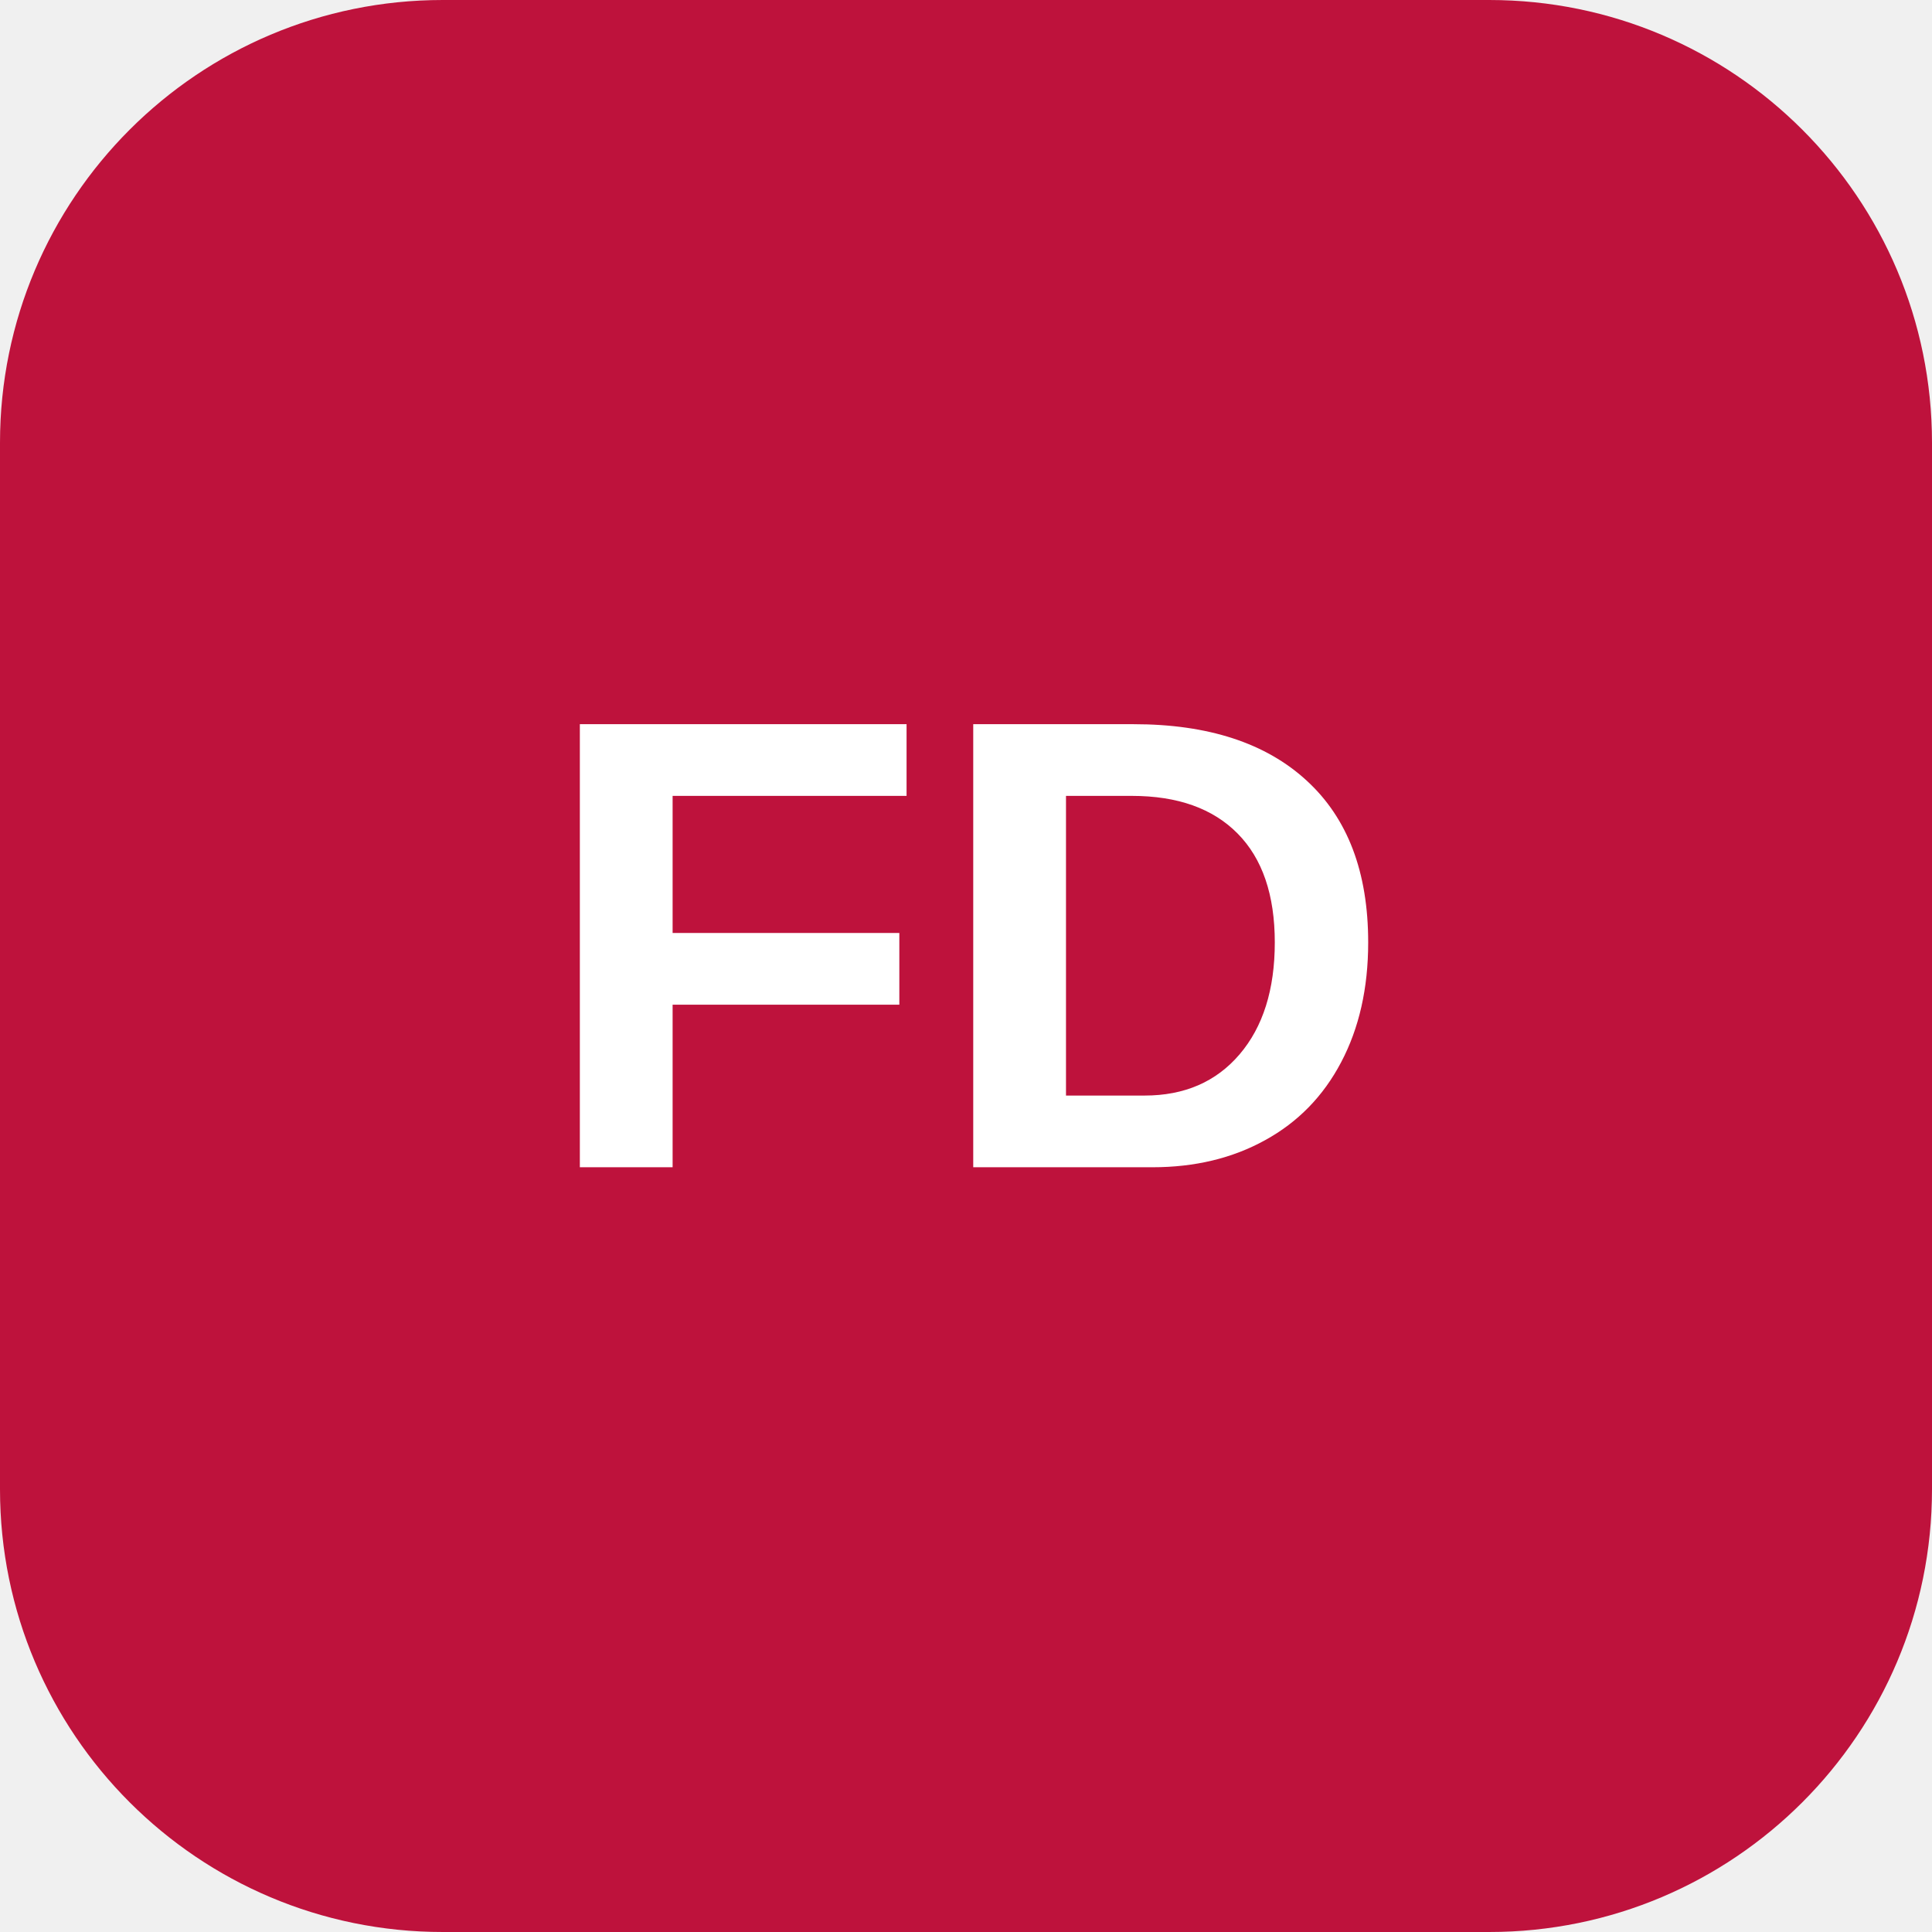
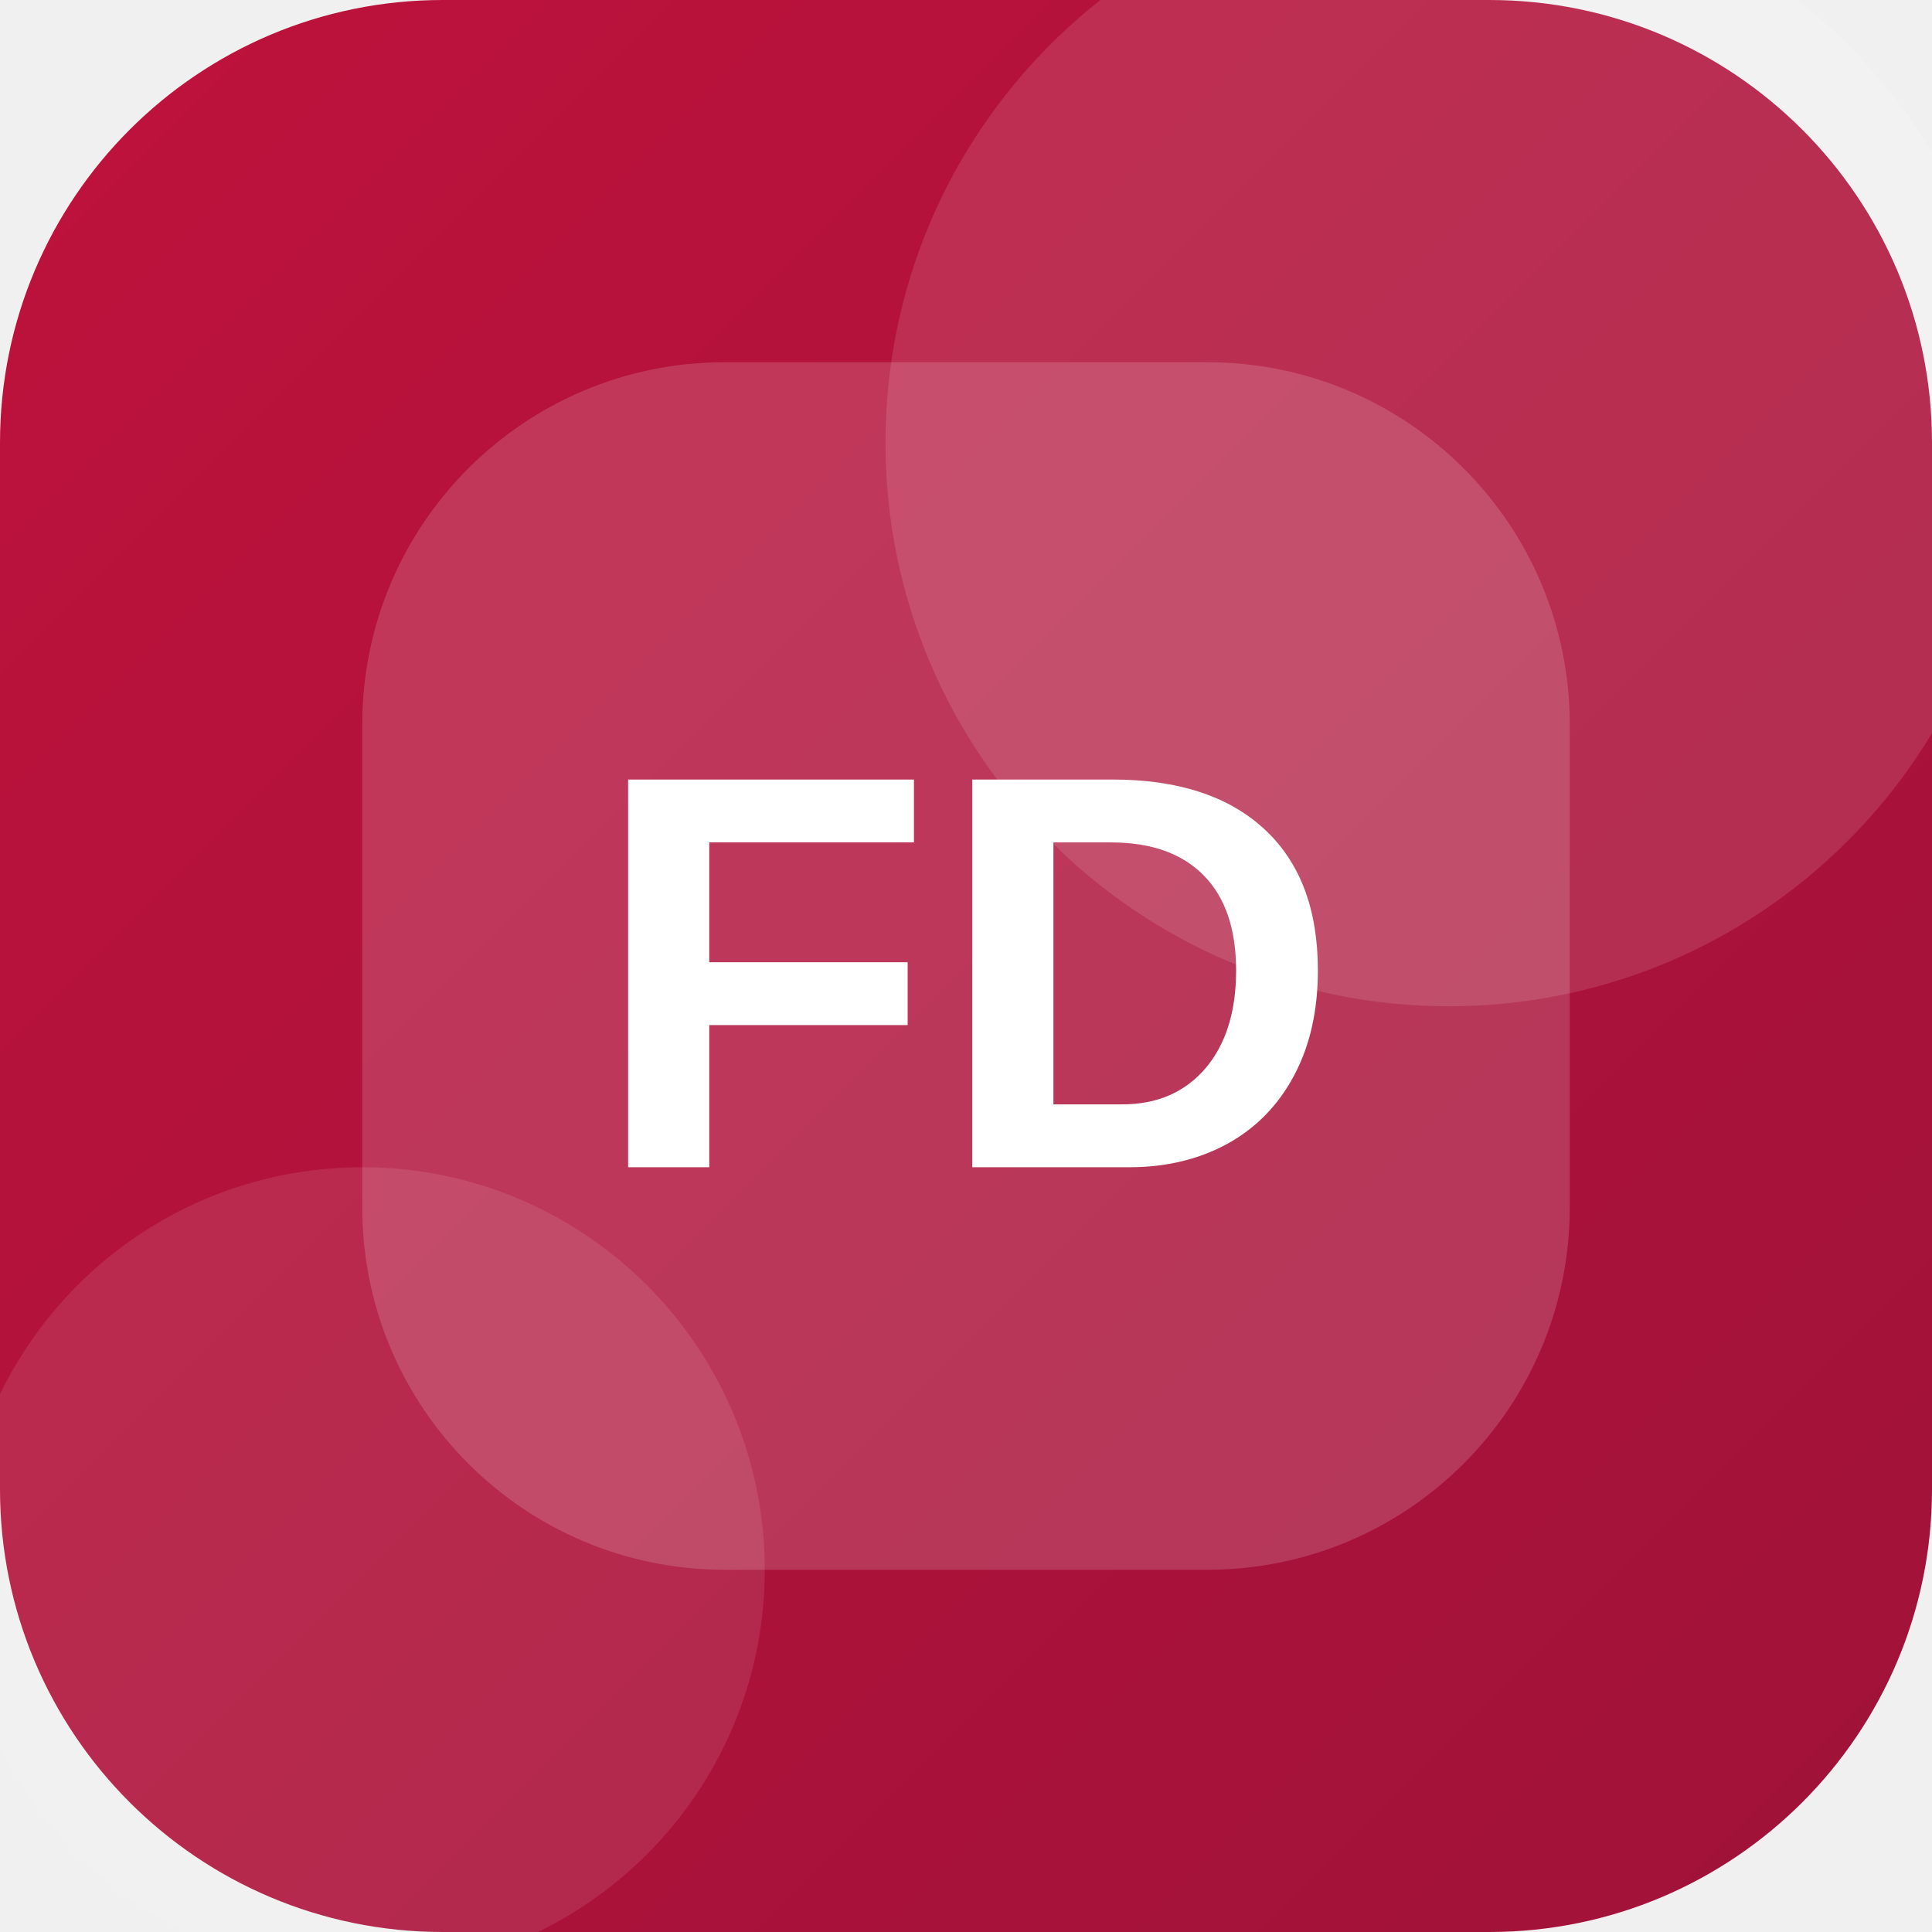
<svg xmlns="http://www.w3.org/2000/svg" viewBox="0 0 96 96" role="img" aria-label="Farmacia Del Pueblo">
-   <rect width="96" height="96" rx="22" fill="#BE123C" />
-   <text x="48" y="58" text-anchor="middle" font-family="Arial, Helvetica, sans-serif" font-size="32" font-weight="700" fill="#ffffff">FD</text>
+   <defs>
+     <linearGradient id="g7884ef46" x1="0" y1="0" x2="1" y2="1">
+       <stop offset="0%" stop-color="#BE123C" />
+       <stop offset="100%" stop-color="#9F1239" />
+     </linearGradient>
+   </defs>
+   <rect width="96" height="96" rx="22" fill="url(#g7884ef46)" />
+   <circle cx="72" cy="22" r="28" fill="rgba(255,255,255,0.12)" />
+   <circle cx="18" cy="78" r="20" fill="rgba(255,255,255,0.10)" />
+   <rect x="18" y="18" width="60" height="60" rx="18" fill="rgba(255,255,255,0.16)" />
+   <text x="48" y="58" text-anchor="middle" font-family="Arial, Helvetica, sans-serif" font-size="28" font-weight="700" fill="#ffffff">FD</text>
</svg>
